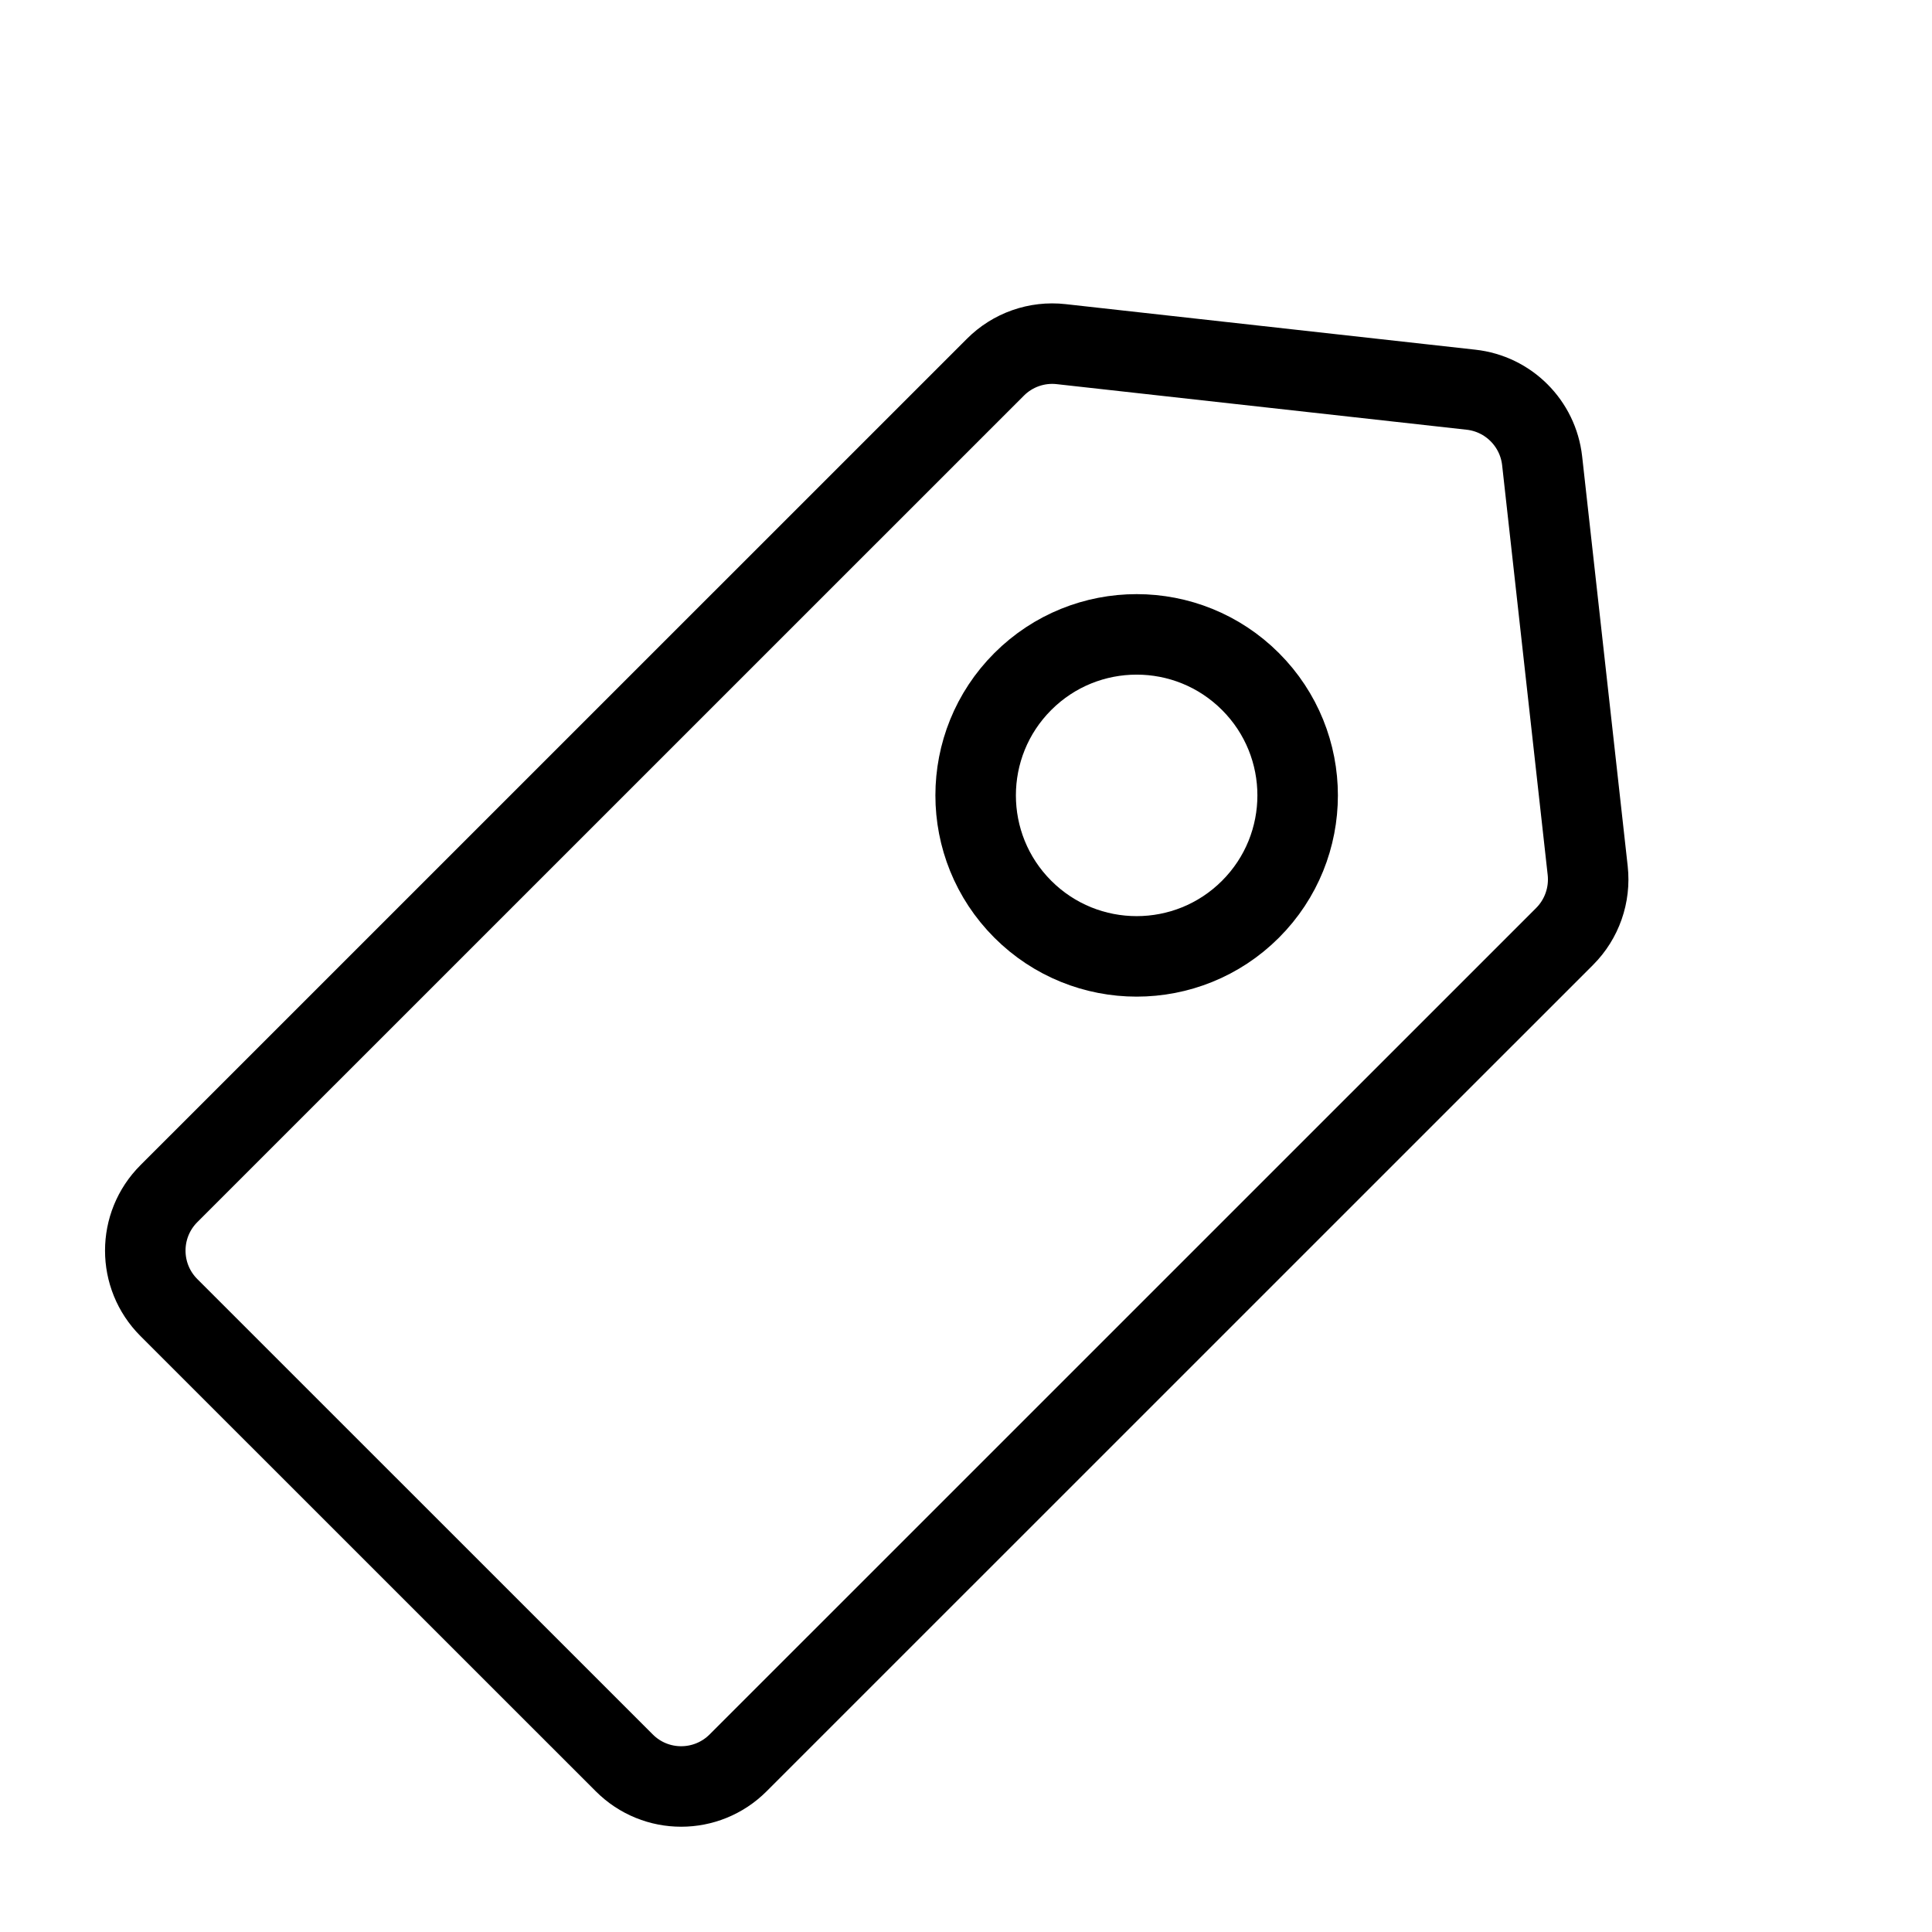
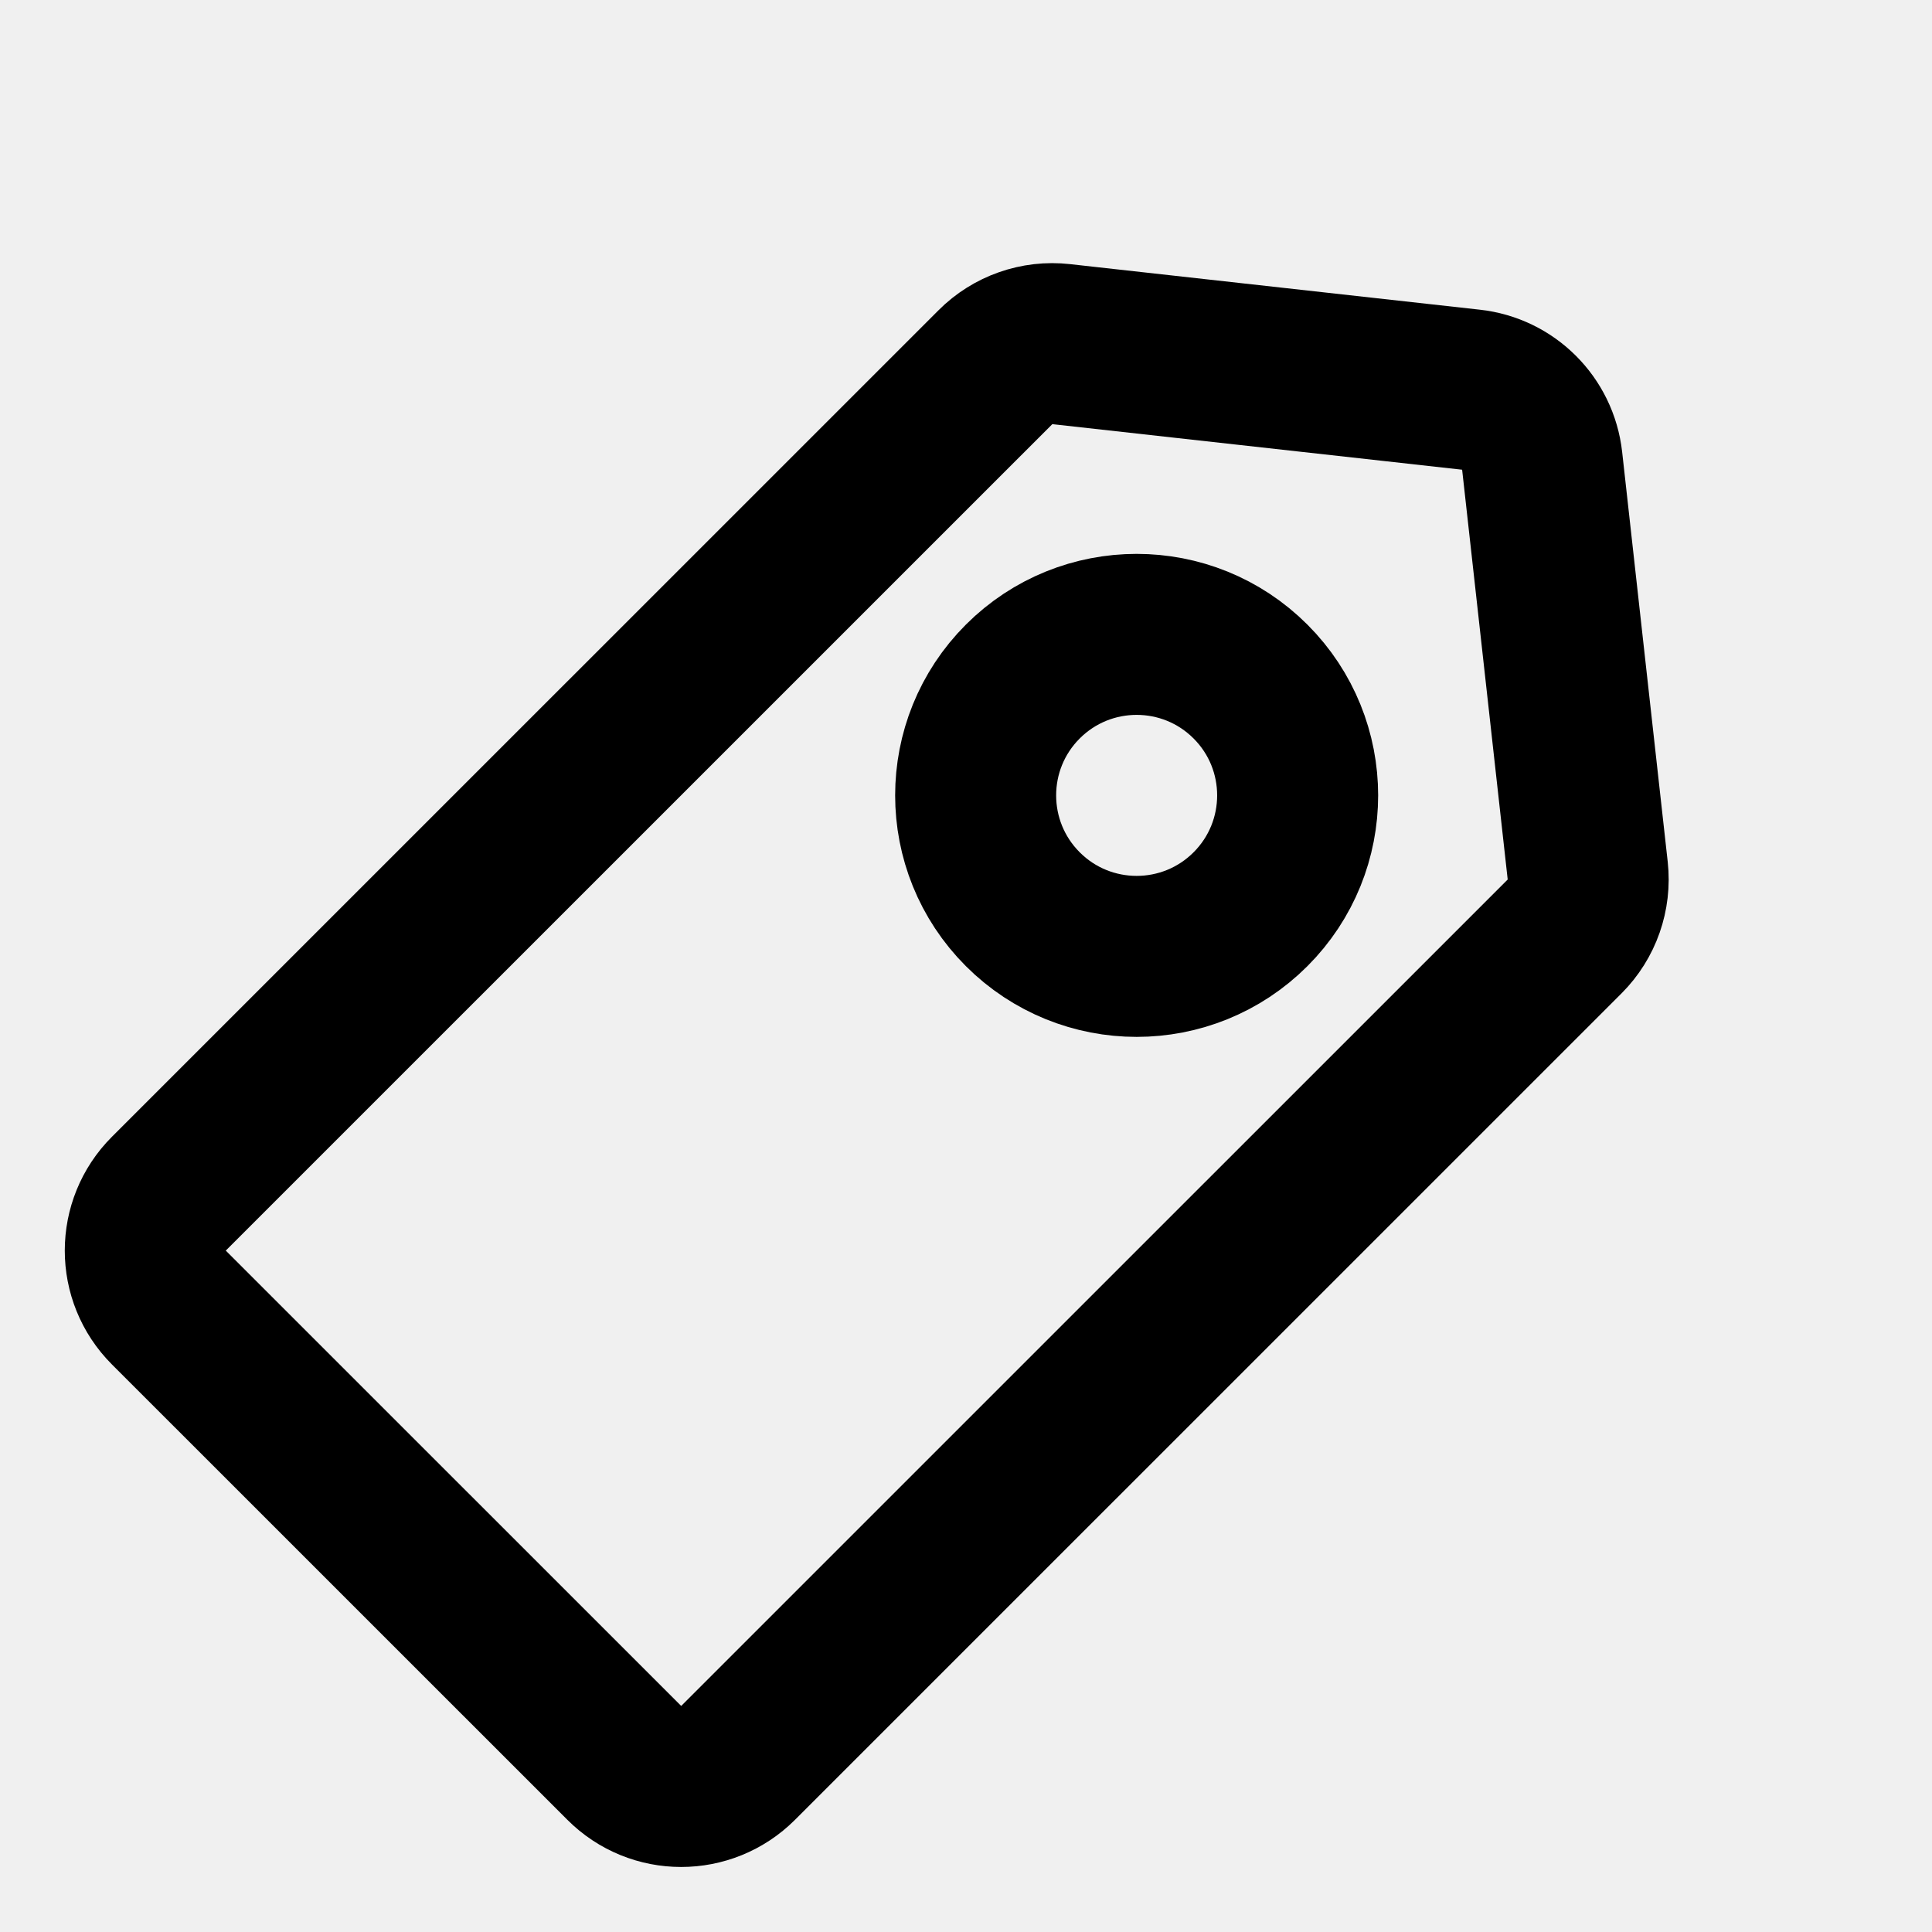
<svg xmlns="http://www.w3.org/2000/svg" width="800px" height="800px" viewBox="0 0 24 24" fill="none">
  <g clip-path="url(#clip0_15_213)">
-     <rect width="24" height="24" fill="white" />
-     <path d="M9.169 21.899L19.436 11.633C19.651 11.418 19.756 11.117 19.723 10.815L19.157 5.724C19.105 5.259 18.738 4.892 18.273 4.841L13.182 4.275C12.88 4.241 12.579 4.347 12.365 4.562L2.098 14.828C1.707 15.219 1.707 15.852 2.098 16.243L7.755 21.899C8.145 22.29 8.778 22.29 9.169 21.899Z" stroke="#000000" stroke-linecap="round" stroke-linejoin="round" />
-     <circle cx="14.12" cy="9.881" r="2" transform="rotate(45 14.1205 9.88055)" stroke="#000000" stroke-linejoin="round" />
+     <rect width="24" height="24" fill="none" />
+     <path d="M9.169 21.899L19.436 11.633C19.651 11.418 19.756 11.117 19.723 10.815L19.157 5.724C19.105 5.259 18.738 4.892 18.273 4.841L13.182 4.275C12.88 4.241 12.579 4.347 12.365 4.562L2.098 14.828C1.707 15.219 1.707 15.852 2.098 16.243L7.755 21.899C8.145 22.29 8.778 22.29 9.169 21.899Z" stroke="#000000" stroke-width="2" stroke-linecap="round" stroke-linejoin="round" />
+     <circle cx="14.12" cy="9.881" r="2" transform="rotate(45 14.1205 9.88055)" stroke="#000000" stroke-width="2" stroke-linejoin="round" />
  </g>
  <defs>
-     <clipPath id="czlip0_15_213">
+     <clipPath id="clip0_15_213">
      <rect width="24" height="24" fill="white" />
    </clipPath>
  </defs>
</svg>
